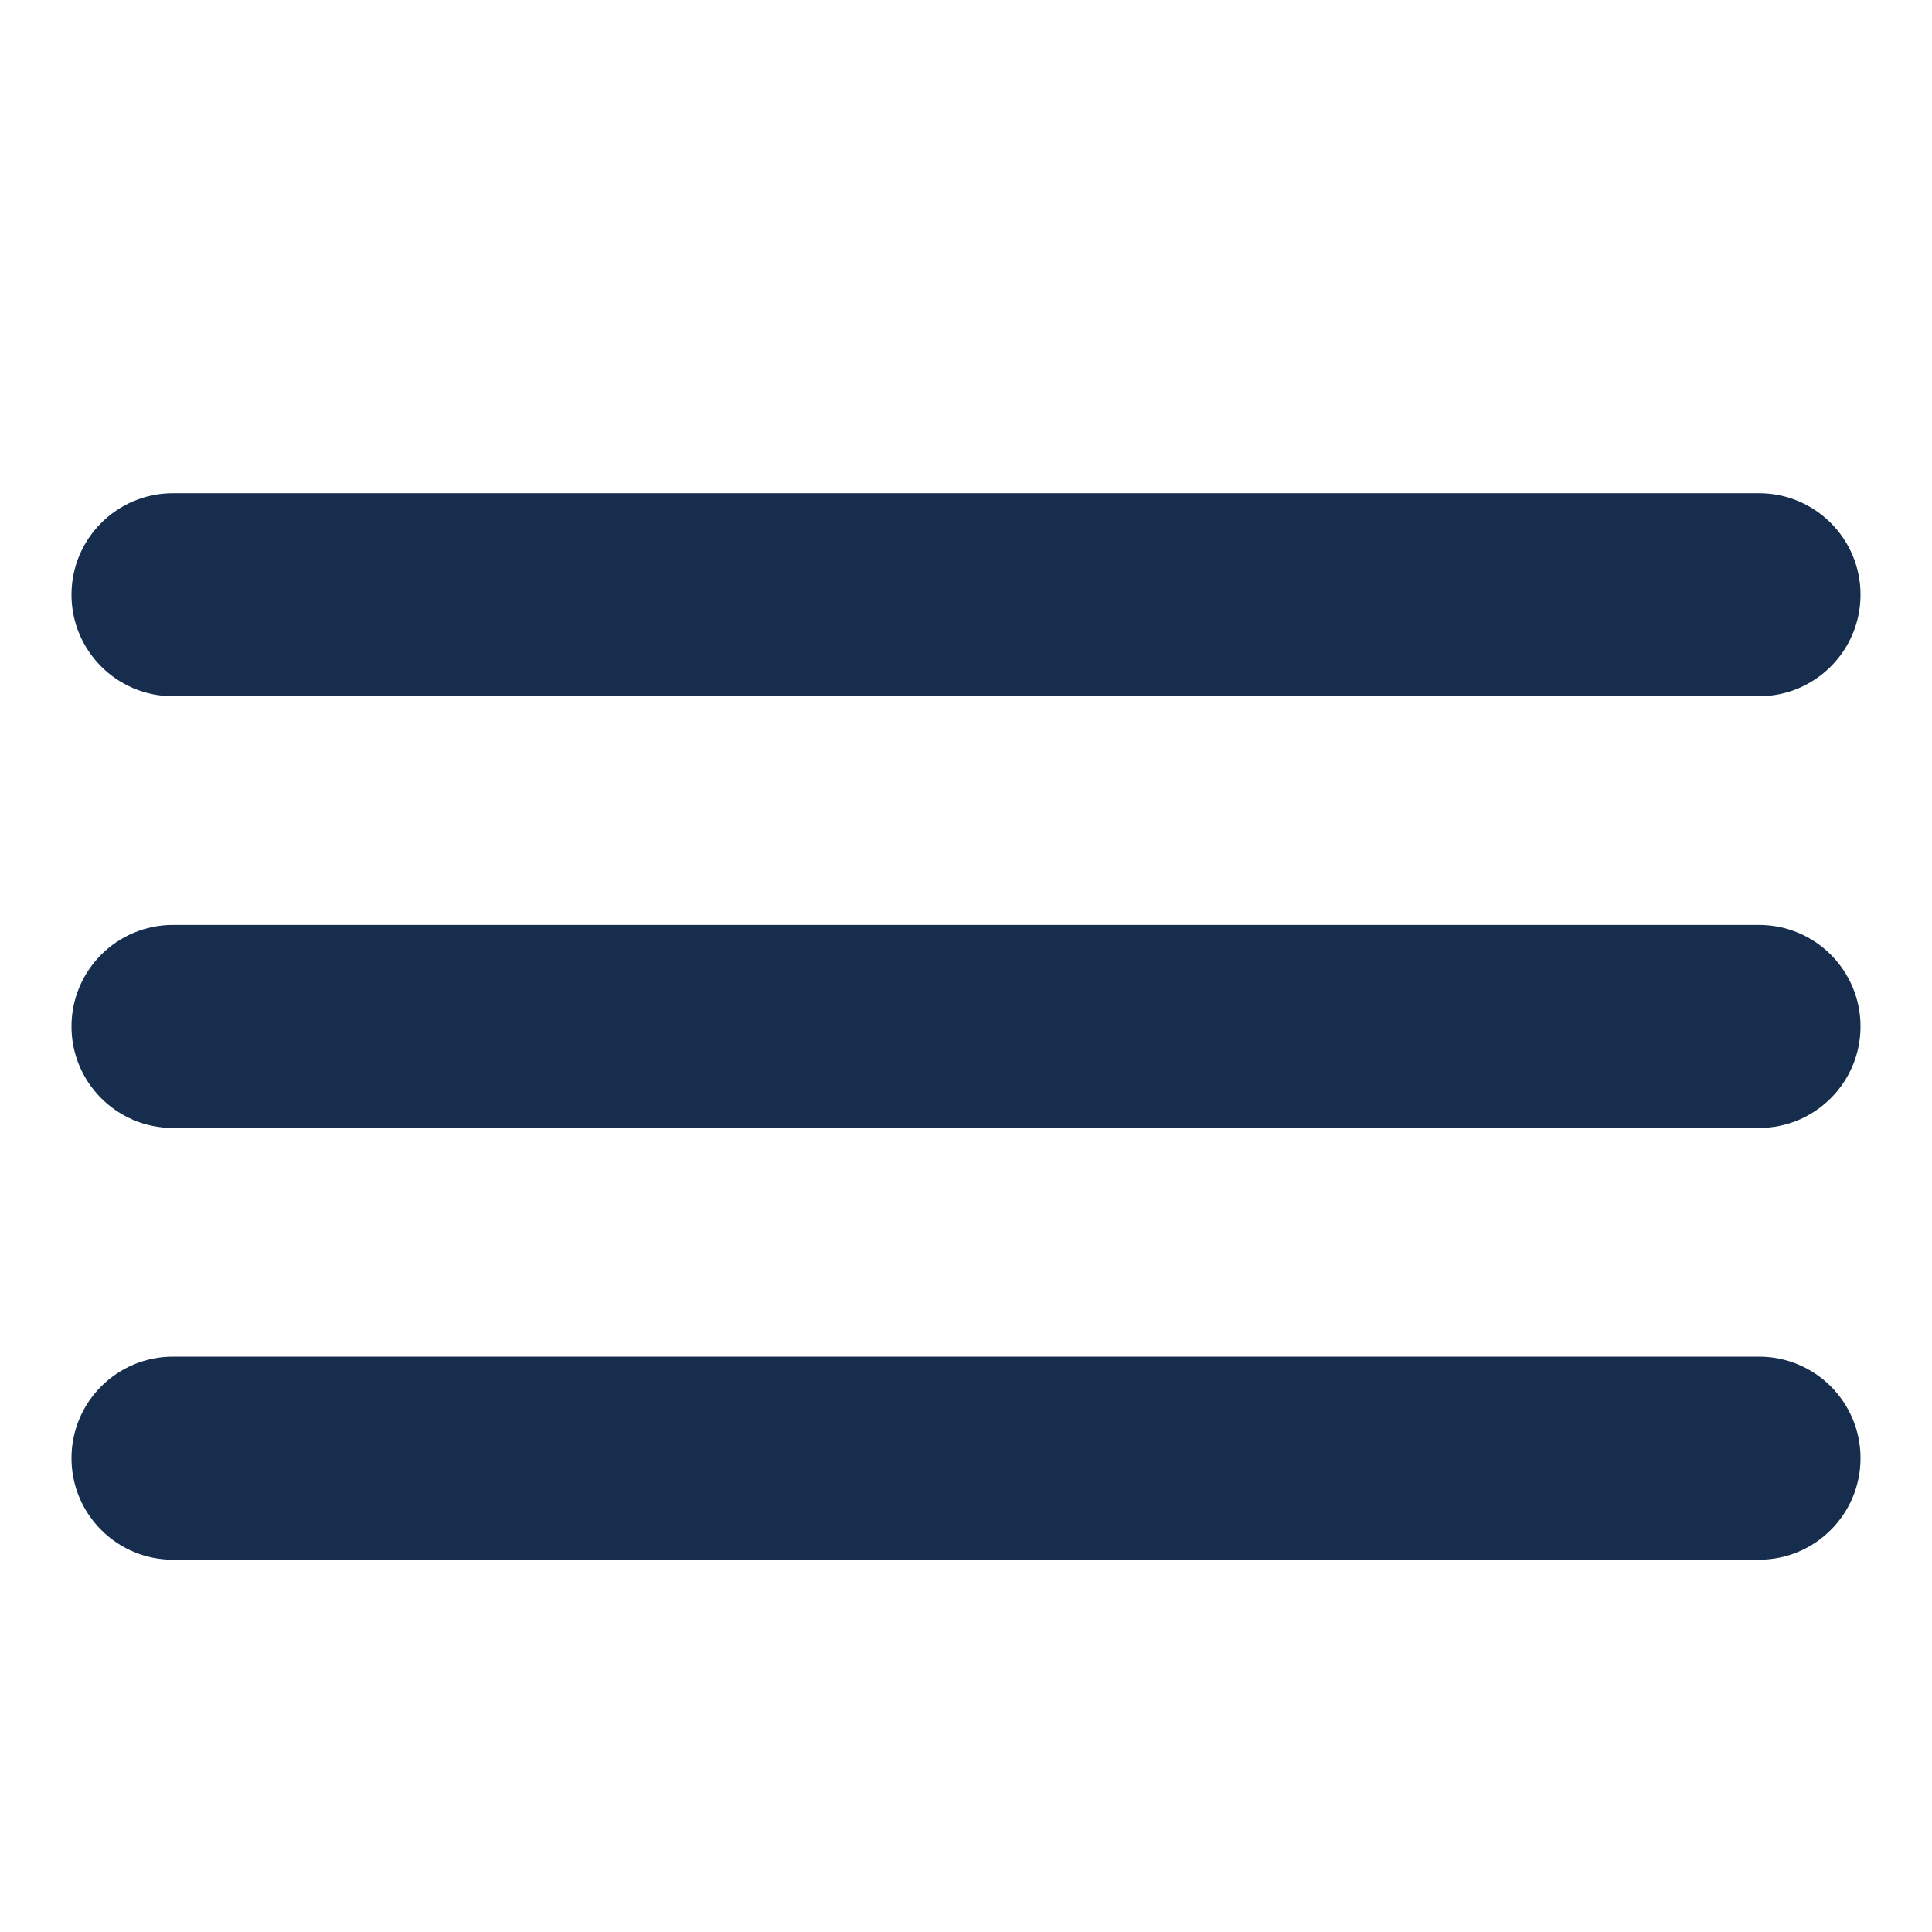
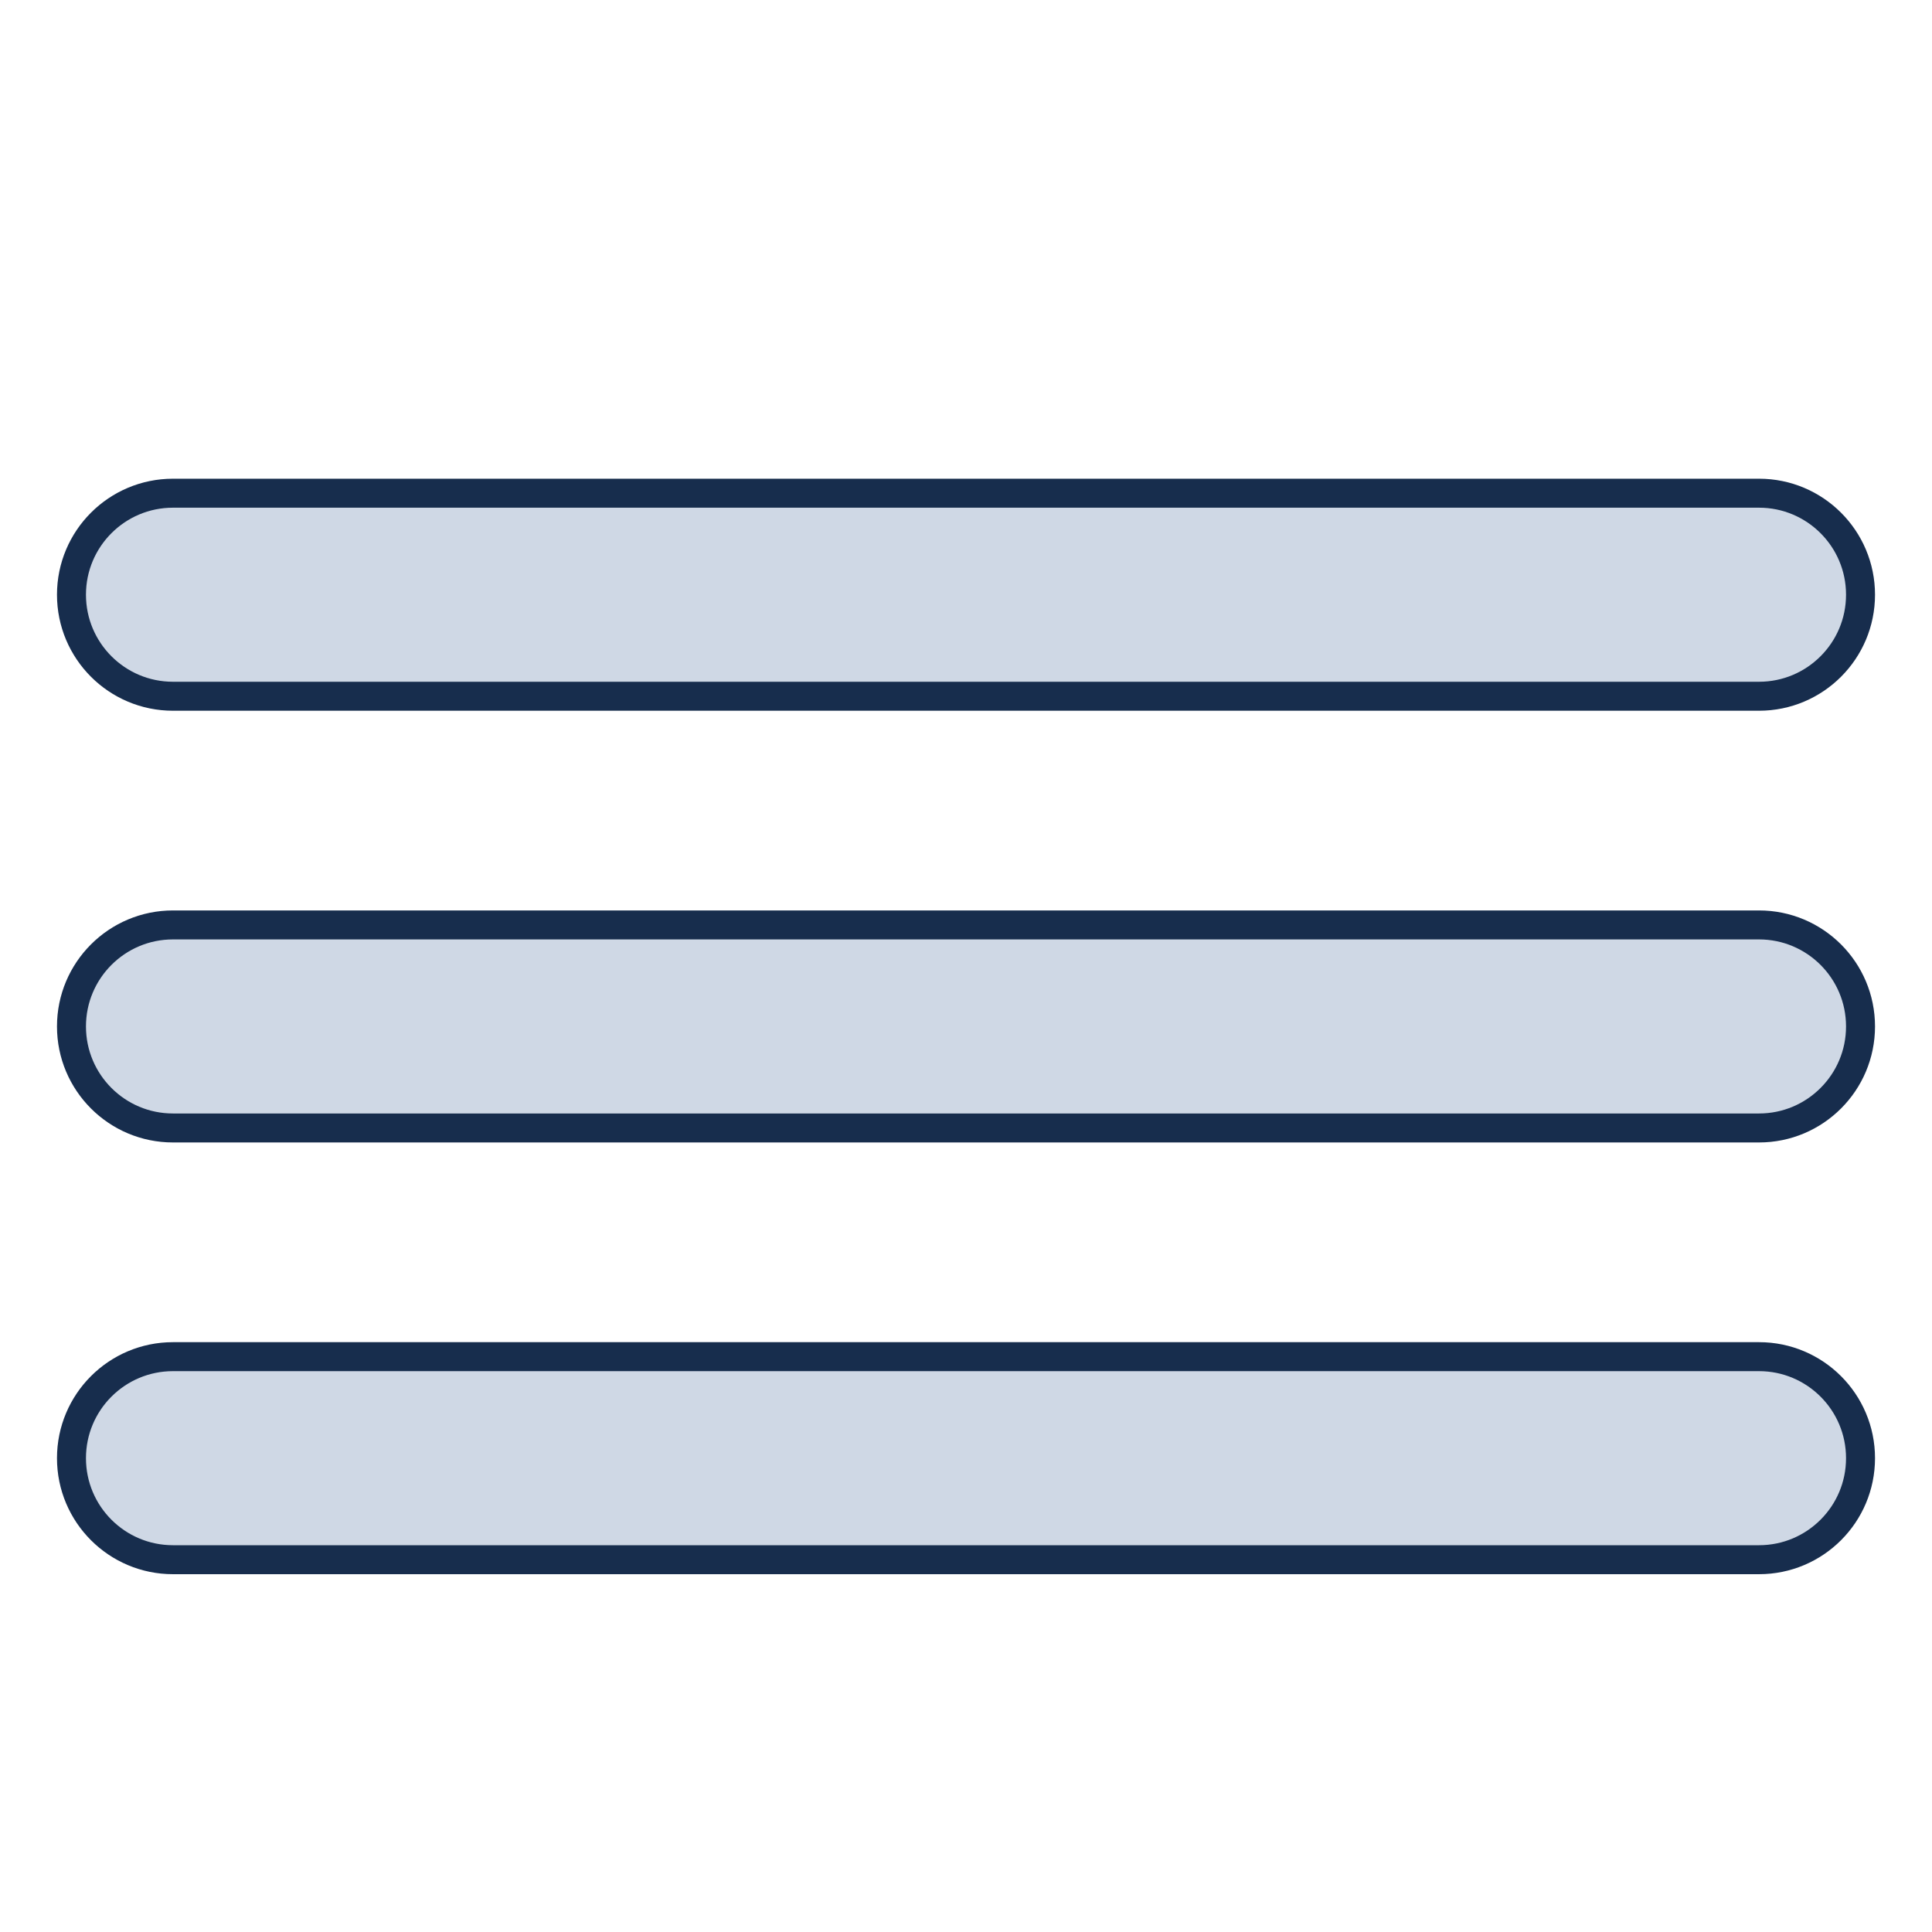
<svg xmlns="http://www.w3.org/2000/svg" id="Ebene_1" data-name="Ebene 1" viewBox="0 0 2000 2000">
  <defs>
    <style>
      .cls-1 {
-         fill: #172d4d;
+         fill: #cfd8e5;
+         stroke: #172d4d;
+         stroke-miterlimit: 10;
+         stroke-width: 30px;
      }
    </style>
  </defs>
  <rect class="cls-1" x="73.99" y="957.48" width="1852.02" height="210.19" rx="105.09" ry="105.09" />
  <rect class="cls-1" x="73.99" y="1404.41" width="1852.02" height="210.19" rx="105.09" ry="105.09" />
  <rect class="cls-1" x="73.99" y="510.56" width="1852.02" height="210.19" rx="105.09" ry="105.09" />
</svg>
